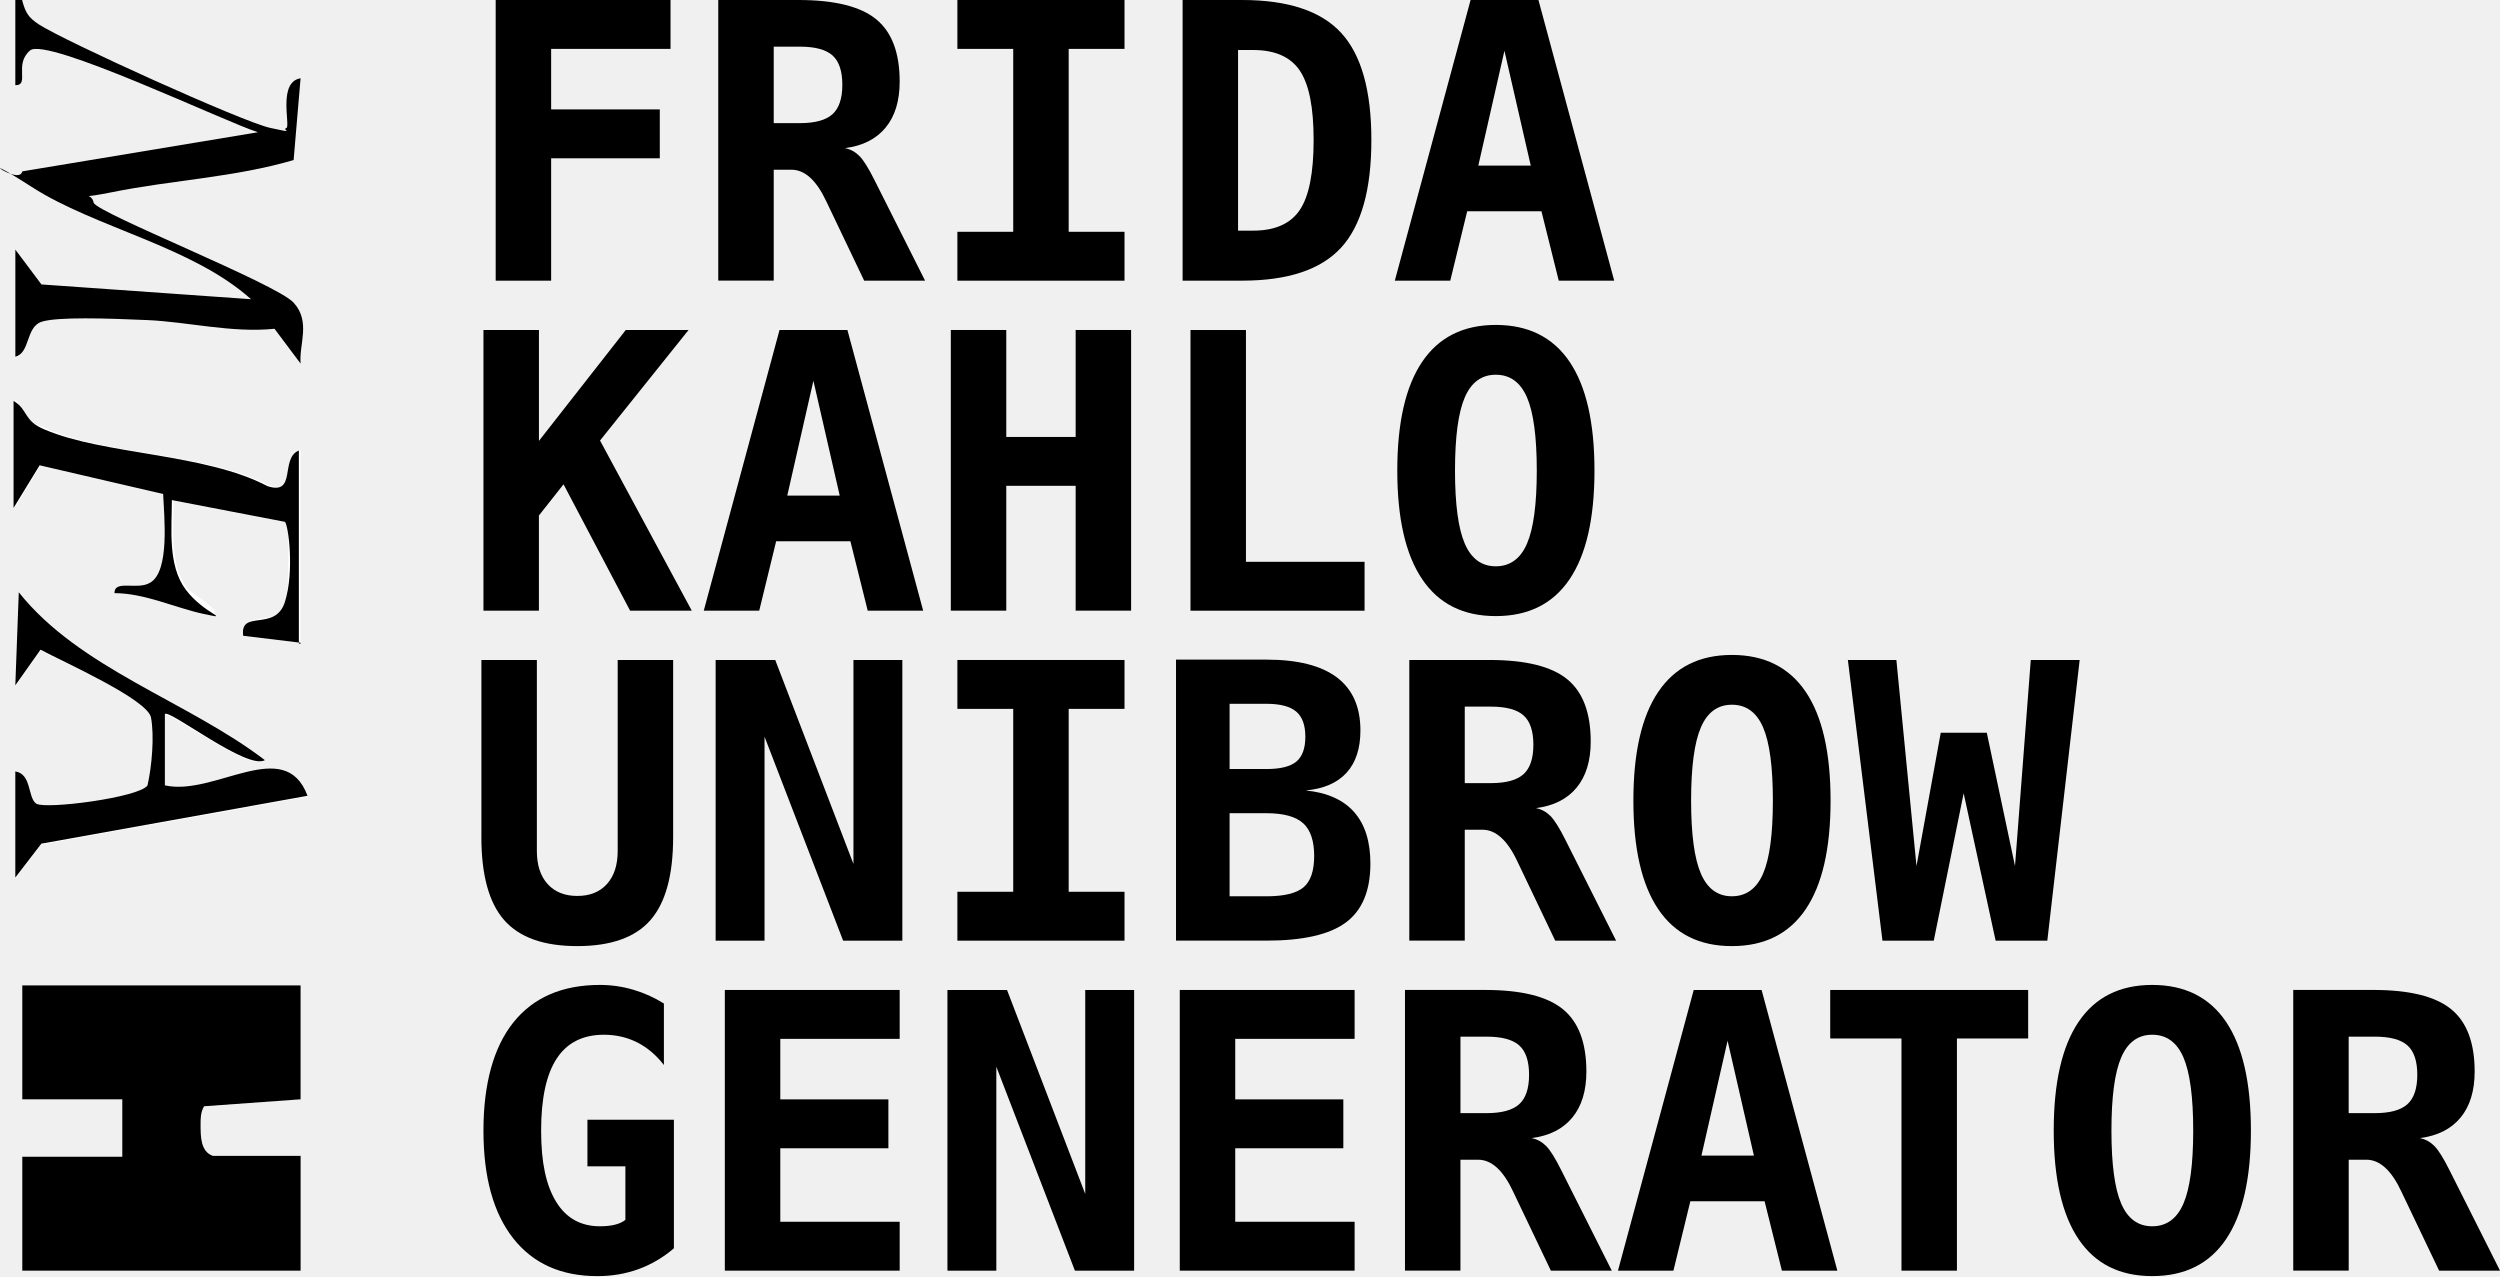
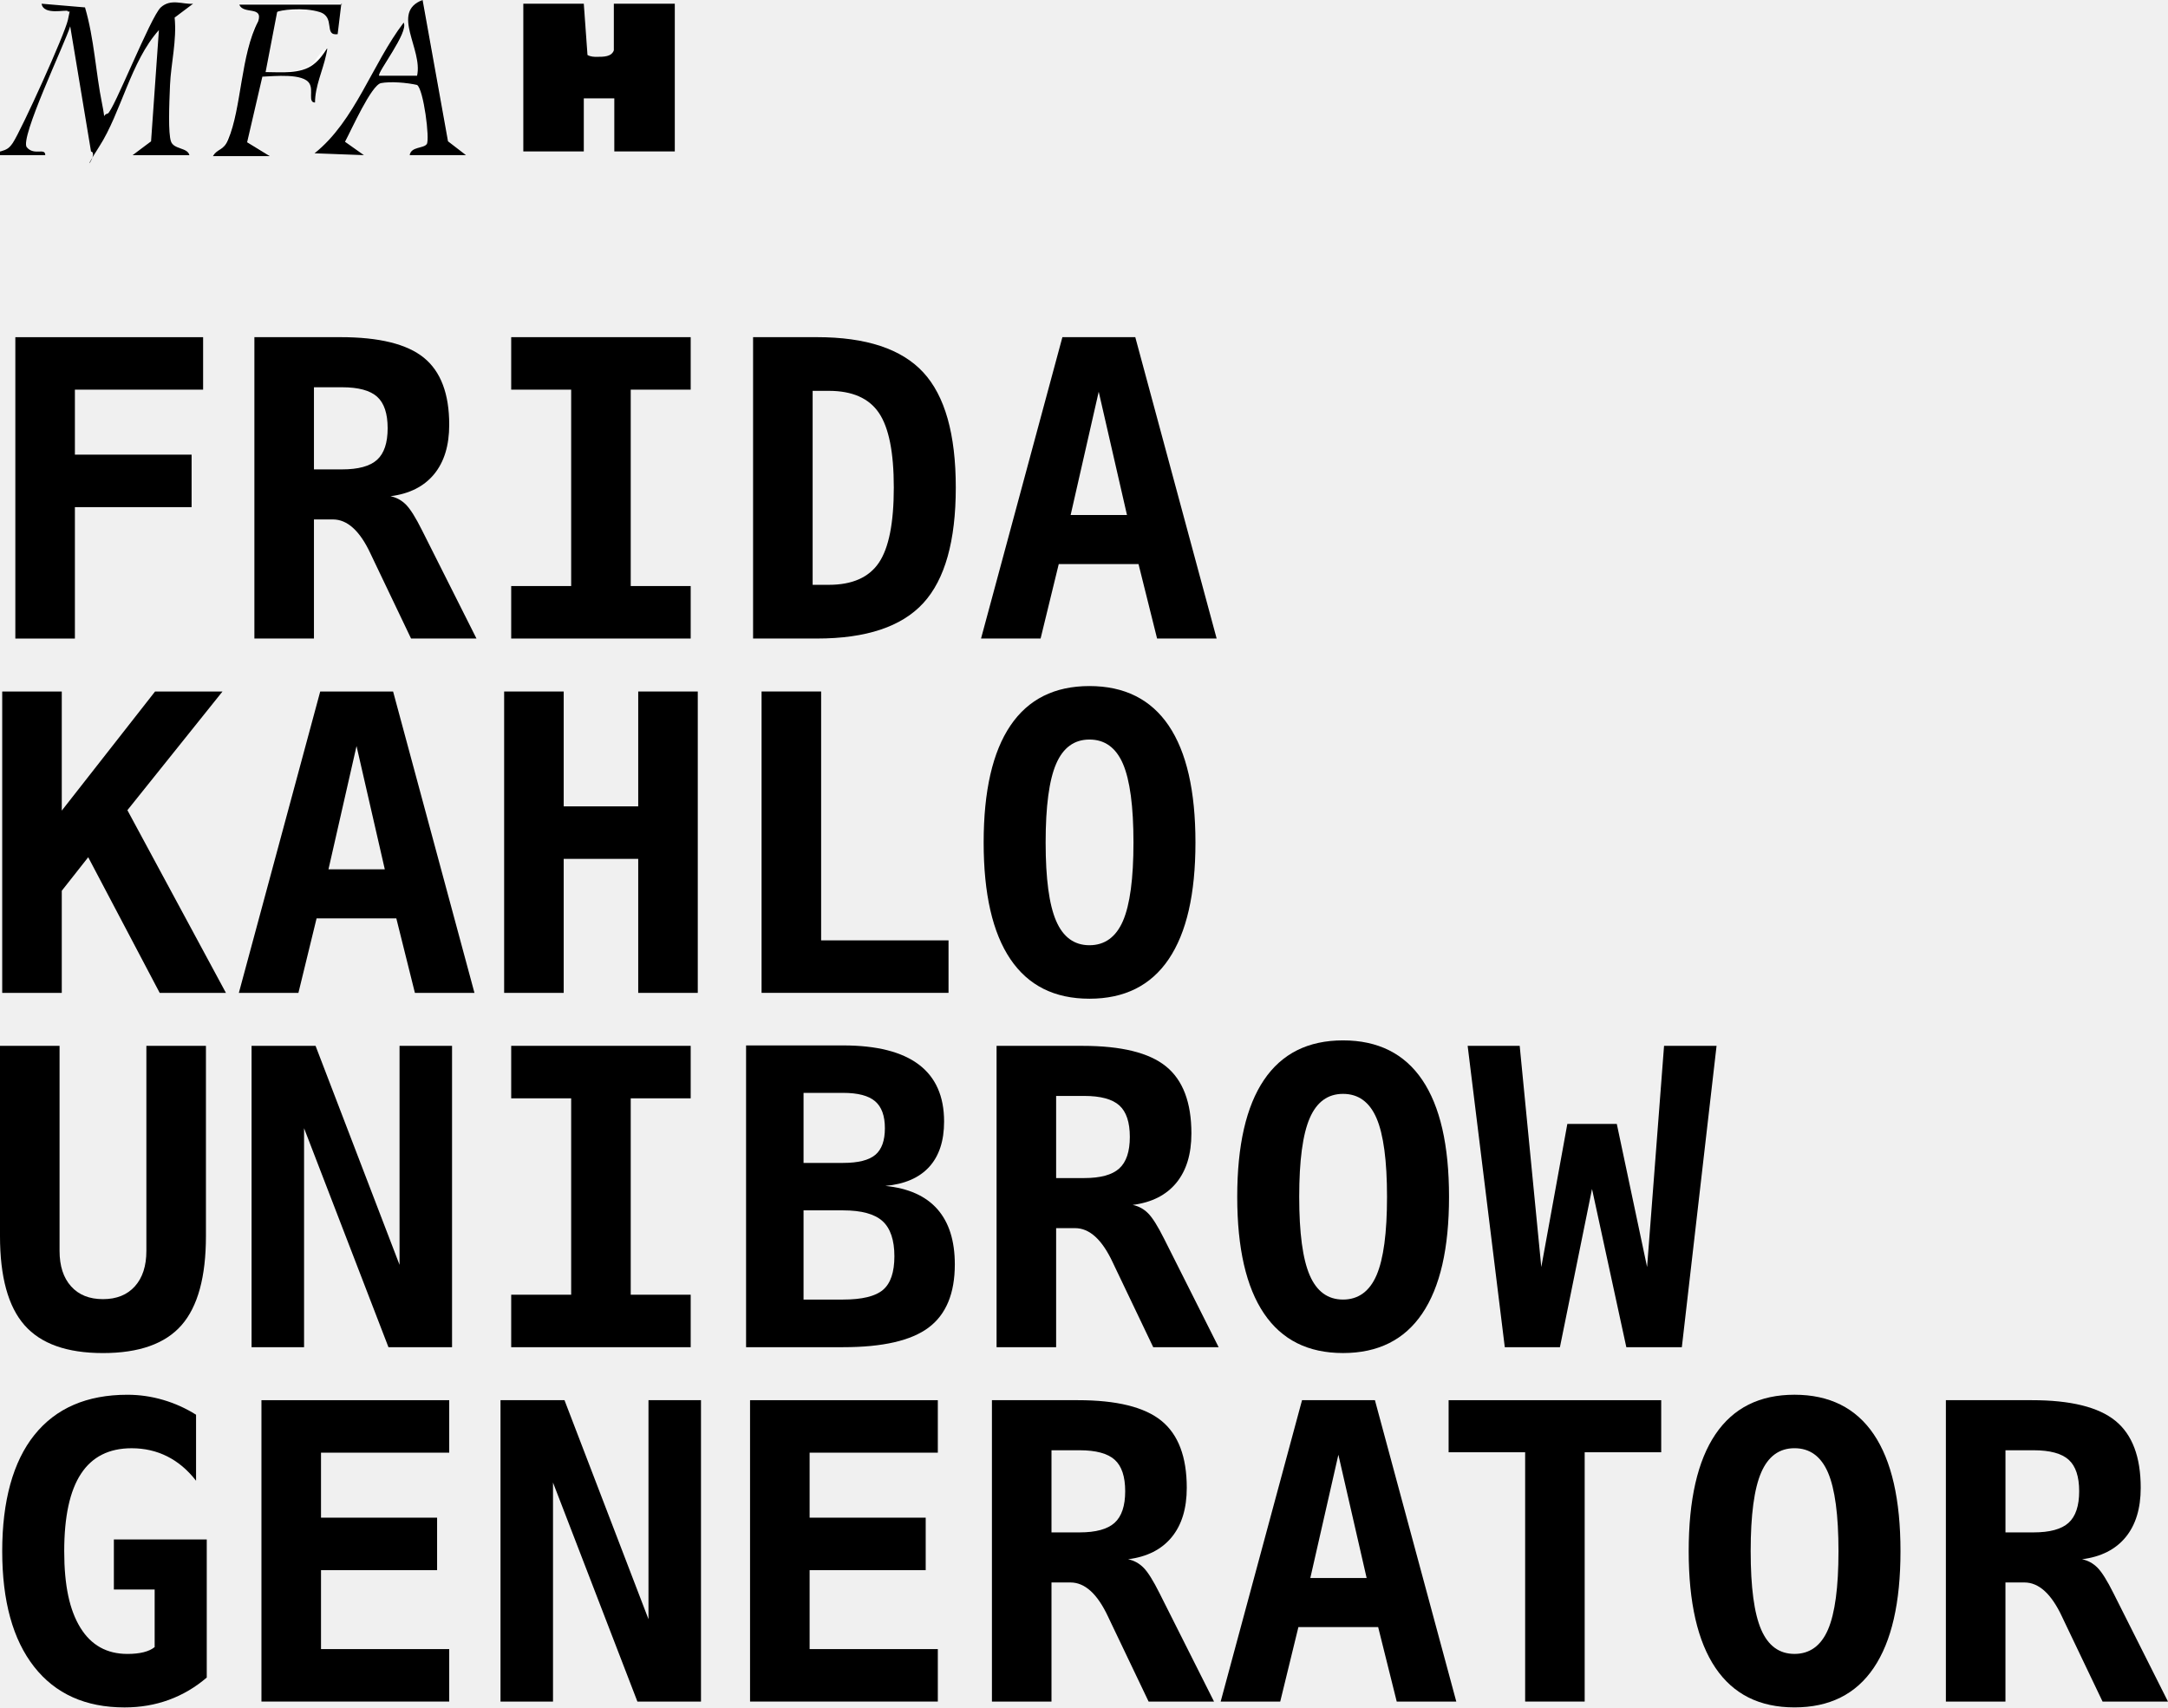
- <svg xmlns="http://www.w3.org/2000/svg" id="Layer_1" data-name="Layer 1" viewBox="0 0 1050.41 536.17">
+ <svg xmlns="http://www.w3.org/2000/svg" id="Layer_1" data-name="Layer 1" viewBox="0 0 851.04 670.38">
  <defs>
    <style>
      .cls-1 {
        fill: #fff;
      }
    </style>
  </defs>
  <g>
-     <path class="cls-1" d="M6.44,324.13v44.95l10.96-14.25,111.82-20.1c-9.5-25.58-39.47,0-59.93-4.39v-29.96c1.46-2.19,34.72,23.75,42.02,19.37-32.52-24.85-77.84-38.37-103.41-70.53l-1.46,39.1,10.6-14.98c9.5,5.12,44.58,19.73,46.41,28.5,1.83,8.77,0,20.46-1.46,28.5-3.29,4.75-41.66,10.96-46.77,7.67s-2.19-12.42-8.77-13.52h0v-.37Z" />
-     <path class="cls-1" d="M126.3,270.05v-81.12c-8.04,3.29-.73,19-13.16,14.98-26.31-13.52-68.7-12.79-93.55-23.75-24.85-10.96-6.94-8.77-13.16-12.06v44.95l10.96-17.91,51.89,12.06c.37,8.77,2.56,32.52-5.48,37.27s-14.62-1.46-14.98,4.39c12.79,0,25.95,6.58,37.64,8.77s-6.94-9.14-7.67-10.23c-7.67-10.23-5.85-25.21-5.85-37.64l47.51,9.14c1.1,1.1.73,29.6,0,33.62-3.65,12.42-18.64,2.56-17.54,14.25l24.12,2.92h-.73v.37Z" />
-     <path class="cls-1" d="M126.3,461.89v-47.87H9.36v47.87h42.02v24.12H9.36v47.87h116.94v-47.87h-36.91c-5.48-2.19-5.48-8.4-5.12-13.52s0-5.12,1.46-7.67l40.56-2.92Z" />
-     <path d="M9.36.37c1.46,5.12,2.56,6.94,6.94,9.87,10.6,6.94,85.51,40.93,97.2,43.49,11.69,2.56,4.39.73,6.94,0,1.46-1.46-3.65-19.37,5.85-20.83l-2.92,34.35c-24.85,7.31-51.16,8.4-76.37,13.52s-8.77-2.92-7.67,4.39c1.46,4.39,76.74,33.98,84.05,42.02s2.19,17.54,2.92,25.58l-10.96-14.62c-17.91,1.83-36.54-2.92-53.35-3.65-16.81-.73-38-1.46-44.58.73s-4.75,13.16-10.96,14.62v-44.95l10.96,14.62,88.07,6.21c-24.85-22.29-65.41-29.96-92.09-47.14-26.68-17.17-5.48,0-4.02-6.58l99.03-16.44C95.24,51.52,19.59,15.35,12.65,21.19s0,14.62-6.21,14.62V0h2.92v.37Z" />
-     <path d="M126.3,461.89l-40.56,2.92c-1.46,2.56-1.46,5.12-1.46,7.67,0,5.12,0,11.33,5.12,13.16h36.91v48.24H9.36v-47.87h42.02v-24.12H9.36v-47.87h116.94v47.87Z" />
-     <path d="M6.44,324.13c6.94,1.1,5.12,10.96,8.77,13.52s43.49-2.56,46.77-7.67c1.83-8.04,2.92-20.83,1.46-28.5s-36.91-23.39-46.41-28.5l-10.6,14.98,1.46-39.1c25.58,32.16,70.89,45.68,103.41,70.53-7.31,4.39-40.2-21.56-42.02-19.37v29.96c20.83,4.75,50.43-21.19,59.93,4.39l-111.82,20.1-10.96,14.25v-44.95h0v.37Z" />
-     <path d="M126.3,270.05l-24.12-2.92c-1.46-11.33,13.52-1.46,17.54-14.25,4.02-12.79,1.46-32.16,0-33.62l-47.51-9.14c0,12.06-1.83,27.41,5.85,37.64,7.67,10.23,19.73,12.79,7.67,10.23-12.06-2.56-24.85-8.77-37.64-8.77,0-5.85,9.5-1.1,14.98-4.39,8.4-4.75,5.85-28.14,5.48-37.27l-51.89-12.06-10.96,17.91v-44.95c6.21,3.65,4.02,8.4,13.16,12.06,24.85,10.6,67.24,9.87,93.55,23.75,12.42,4.02,5.12-11.69,13.16-14.98v81.12h.73v-.37Z" />
+     <path class="cls-1" d="M160.82,60.92h22.3s-7.07-5.44-7.07-5.44L166.08,0c-12.69,4.71,0,19.58-2.18,29.73h-14.87c-1.09-.73,11.78-17.22,9.61-20.85-12.33,16.14-19.04,38.62-34.99,51.31l19.4.73-7.43-5.26c2.54-4.71,9.79-22.12,14.14-23.03,4.35-.91,10.15,0,14.14.73,2.36,1.63,5.44,20.67,3.81,23.21-1.63,2.54-6.16,1.09-6.71,4.35h-.18Z" />
+     <path class="cls-1" d="M133.99,1.45h-40.25c1.63,3.99,9.43.36,7.43,6.53-6.71,13.05-6.35,34.09-11.78,46.41-5.44,12.33-4.35,3.44-5.98,6.53h22.3s-8.88-5.44-8.88-5.44l5.98-25.75c4.35-.18,16.14-1.27,18.49,2.72s-.73,7.25,2.18,7.43c0-6.35,3.26-12.87,4.35-18.67s-4.53,3.44-5.08,3.81c-5.08,3.81-12.51,2.9-18.67,2.9l4.53-23.57c.54-.54,14.69-.36,16.68,0,6.16,1.81,1.27,9.25,7.07,8.7l1.45-11.97v.36s.18,0,.18,0Z" />
+     <path class="cls-1" d="M229.17,1.45h-23.75s0,58.02,0,58.02h23.75s0-20.85,0-20.85h11.97v20.85s23.75,0,23.75,0V1.45s-23.75,0-23.75,0v18.31c-1.09,2.72-4.17,2.72-6.71,2.54-2.54-.18-2.54,0-3.81-.73l-1.45-20.13Z" />
+     <path d="M.18,59.47c2.54-.73,3.44-1.27,4.9-3.44,3.44-5.26,20.31-42.43,21.58-48.23,1.27-5.8.36-2.18,0-3.44-.73-.73-9.61,1.81-10.33-2.9l17.04,1.45c3.63,12.33,4.17,25.38,6.71,37.89,2.54,12.51-1.45,4.35,2.18,3.81,2.18-.73,16.86-38.07,20.85-41.7s8.7-1.09,12.69-1.45l-7.25,5.44c.91,8.88-1.45,18.13-1.81,26.47s-.73,18.86.36,22.12c1.09,3.26,6.53,2.36,7.25,5.44h-22.3s7.25-5.44,7.25-5.44l3.08-43.69c-11.06,12.33-14.87,32.45-23.39,45.69-8.52,13.24,0,2.72-3.26,1.99L27.56,10.33c-1.99,6.53-19.94,44.06-17.04,47.5,2.9,3.44,7.25,0,7.25,3.08H0v-1.45h.18Z" />
+     <path d="M229.17,1.45l1.45,20.13c1.27.73,2.54.73,3.81.73,2.54,0,5.62,0,6.53-2.54V1.45h23.93v58.02h-23.75v-20.85s-11.97,0-11.97,0v20.85h-23.75V1.45h23.75Z" />
+     <path d="M160.82,60.92c.54-3.44,5.44-2.54,6.71-4.35s-1.27-21.58-3.81-23.21c-3.99-.91-10.33-1.45-14.14-.73-3.81.73-11.6,18.31-14.14,23.03l7.43,5.26-19.4-.73c15.95-12.69,22.66-35.17,34.99-51.31,2.18,3.63-10.7,19.94-9.61,20.85h14.87C166.08,19.4,153.2,4.71,165.9,0l9.97,55.48,7.07,5.44h-22.3s.18,0,.18,0Z" />
+     <path d="M133.99,1.45l-1.45,11.97c-5.62.73-.73-6.71-7.07-8.7-6.35-1.99-15.95-.73-16.68,0l-4.53,23.57c5.98,0,13.6.91,18.67-2.9,5.08-3.81,6.35-9.79,5.08-3.81-1.27,5.98-4.35,12.33-4.35,18.67-2.9,0-.54-4.71-2.18-7.43-2.36-4.17-13.96-2.9-18.49-2.72l-5.98,25.75,8.88,5.44h-22.3c1.81-3.08,4.17-1.99,5.98-6.53,5.26-12.33,4.9-33.36,11.78-46.41,1.99-6.16-5.8-2.54-7.43-6.53h40.25s0-.36,0-.36h-.18Z" />
  </g>
  <g>
-     <path d="M281.73,20.54h-50.16v25.43h45.65v20.54h-45.65v51.42h-23.3V0h73.46v20.54Z" />
-     <path d="M355.03,62.24c2.32.47,4.33,1.57,6.04,3.28,1.71,1.71,3.8,5.04,6.28,9.99l21.33,42.41h-25.59l-14.22-29.78c-.42-.84-.97-2-1.66-3.48-4.16-8.9-9.06-13.35-14.69-13.35h-7.43v46.6h-23.3V0h33.65c15.17,0,26.05,2.68,32.66,8.06,6.61,5.37,9.91,14.11,9.91,26.22,0,8.11-1.97,14.56-5.92,19.35-3.95,4.79-9.64,7.66-17.06,8.61ZM325.09,19.59v32.15h10.98c6.37,0,10.94-1.25,13.7-3.75,2.76-2.5,4.15-6.62,4.15-12.36s-1.37-9.85-4.11-12.32c-2.74-2.47-7.32-3.71-13.74-3.71h-10.98Z" />
-     <path d="M402.26,20.54V0h70.22v20.54h-23.46v76.85h23.46v20.54h-70.22v-20.54h23.46V20.54h-23.46Z" />
-     <path d="M496.89,0h24.96c19.27,0,33.15,4.59,41.63,13.78,8.48,9.19,12.72,24.21,12.72,45.06s-4.24,35.98-12.72,45.22c-8.48,9.24-22.35,13.86-41.63,13.86h-24.96V0ZM520.19,21.01v75.9h6.32c9.16,0,15.69-2.88,19.59-8.65,3.9-5.77,5.84-15.57,5.84-29.42s-1.95-23.48-5.84-29.22c-3.9-5.74-10.43-8.61-19.59-8.61h-6.32Z" />
-     <path d="M617.89,0h28.51l31.83,117.92h-23.3l-7.27-29.15h-31.2l-7.11,29.15h-23.3L617.89,0ZM632.11,21.33l-10.98,48.26h22.04l-11.06-48.26Z" />
-     <path d="M203.14,138.65h23.3v46.6l36.49-46.6h26.38l-37.2,46.44,38.54,71.48h-25.91l-27.96-53.08-10.35,13.11v39.97h-23.3v-117.92Z" />
-     <path d="M327.54,138.65h28.51l31.83,117.92h-23.3l-7.27-29.15h-31.2l-7.11,29.15h-23.3l31.83-117.92ZM341.76,159.98l-10.98,48.26h22.04l-11.06-48.26Z" />
-     <path d="M399.5,138.65h23.3v44.94h29.15v-44.94h23.3v117.92h-23.3v-52.45h-29.15v52.45h-23.3v-117.92Z" />
-     <path d="M500.2,256.58v-117.92h23.3v97.39h49.84v20.54h-73.14Z" />
-     <path d="M587.09,197.73c0-20.17,3.49-35.41,10.47-45.73,6.98-10.32,17.28-15.48,30.92-15.48s24.02,5.16,31,15.48c6.98,10.32,10.46,25.57,10.46,45.73s-3.49,35.33-10.46,45.65c-6.98,10.32-17.31,15.48-31,15.48s-23.95-5.16-30.92-15.48c-6.98-10.32-10.47-25.54-10.47-45.65ZM628.48,157.45c-5.95,0-10.3,3.17-13.03,9.52-2.74,6.35-4.11,16.6-4.11,30.76s1.37,24.34,4.11,30.69c2.74,6.35,7.08,9.52,13.03,9.52s10.37-3.17,13.11-9.52c2.74-6.34,4.11-16.57,4.11-30.69s-1.37-24.42-4.11-30.76c-2.74-6.34-7.11-9.52-13.11-9.52Z" />
-     <path d="M202.27,351.71v-74.4h23.3v80.25c0,5.9,1.5,10.52,4.5,13.86,3,3.34,7.16,5.02,12.48,5.02s9.48-1.67,12.48-5.02c3-3.34,4.5-7.96,4.5-13.86v-80.25h23.3v74.4c0,16.01-3.19,27.64-9.56,34.91s-16.61,10.9-30.72,10.9-24.29-3.63-30.69-10.9c-6.4-7.27-9.6-18.9-9.6-34.91Z" />
-     <path d="M300.69,277.31h25.04l32.86,85.7v-85.7h20.54v117.92h-24.88l-33.02-85.7v85.7h-20.54v-117.92Z" />
-     <path d="M402.26,297.84v-20.54h70.22v20.54h-23.46v76.85h23.46v20.54h-70.22v-20.54h23.46v-76.85h-23.46Z" />
-     <path d="M494.12,277.15h37.99c13.11,0,22.97,2.49,29.58,7.46,6.61,4.98,9.91,12.41,9.91,22.31,0,7.58-1.95,13.51-5.84,17.77-3.9,4.27-9.61,6.74-17.14,7.43,9,.9,15.78,3.92,20.34,9.08,4.55,5.16,6.83,12.37,6.83,21.64,0,11.37-3.42,19.62-10.27,24.72-6.85,5.11-17.98,7.66-33.41,7.66h-37.99v-118.08ZM516.63,295.71v27.41h15.48c5.9,0,10.1-1.05,12.6-3.16,2.5-2.11,3.75-5.58,3.75-10.43s-1.28-8.36-3.83-10.54c-2.56-2.18-6.73-3.28-12.52-3.28h-15.48ZM516.63,341.68v34.91h15.48c7.42,0,12.62-1.26,15.6-3.79,2.98-2.53,4.46-6.92,4.46-13.19s-1.55-10.95-4.66-13.74c-3.11-2.79-8.24-4.19-15.4-4.19h-15.48Z" />
-     <path d="M645.38,339.55c2.32.47,4.33,1.57,6.04,3.28,1.71,1.71,3.8,5.04,6.28,9.99l21.33,42.41h-25.59l-14.22-29.78c-.42-.84-.98-2-1.66-3.48-4.16-8.9-9.06-13.35-14.69-13.35h-7.43v46.6h-23.3v-117.92h33.65c15.17,0,26.05,2.68,32.66,8.06,6.61,5.37,9.91,14.11,9.91,26.22,0,8.11-1.97,14.56-5.92,19.35-3.95,4.79-9.64,7.66-17.06,8.61ZM615.44,296.89v32.15h10.98c6.37,0,10.94-1.25,13.7-3.75,2.76-2.5,4.15-6.62,4.15-12.36s-1.37-9.85-4.11-12.32c-2.74-2.47-7.32-3.71-13.74-3.71h-10.98Z" />
-     <path d="M686.29,336.39c0-20.17,3.49-35.41,10.47-45.73,6.98-10.32,17.28-15.48,30.92-15.48s24.02,5.16,31,15.48c6.98,10.32,10.46,25.57,10.46,45.73s-3.49,35.33-10.46,45.65c-6.98,10.32-17.31,15.48-31,15.48s-23.95-5.16-30.92-15.48c-6.98-10.32-10.47-25.54-10.47-45.65ZM727.68,296.1c-5.95,0-10.3,3.17-13.03,9.52-2.74,6.35-4.11,16.6-4.11,30.76s1.37,24.34,4.11,30.68c2.74,6.35,7.08,9.52,13.03,9.52s10.37-3.17,13.11-9.52c2.74-6.34,4.11-16.57,4.11-30.68s-1.37-24.42-4.11-30.76c-2.74-6.34-7.11-9.52-13.11-9.52Z" />
-     <path d="M776.41,277.31h20.38l8.45,86.57,10.19-56h19.35l11.85,56,6.63-86.57h20.54l-13.59,117.92h-21.72l-13.43-61.92-12.56,61.92h-21.56l-14.53-117.92Z" />
-     <path d="M262.77,512.56v-22.51h-15.95v-19.59h36.33v54.03c-4.48,3.84-9.41,6.75-14.81,8.73-5.4,1.97-11.18,2.96-17.34,2.96-15.27,0-27.07-5.3-35.39-15.91-8.32-10.61-12.48-25.68-12.48-45.22s4.2-35.02,12.6-45.5c8.4-10.48,20.52-15.72,36.37-15.72,4.74,0,9.4.67,13.98,2.02,4.58,1.34,8.87,3.28,12.87,5.8v25.83c-3.27-4.21-7.02-7.39-11.26-9.52-4.24-2.13-8.89-3.2-13.94-3.2-8.85,0-15.46,3.33-19.83,9.99-4.37,6.66-6.56,16.76-6.56,30.29s2.11,23.09,6.32,29.93c4.21,6.85,10.35,10.27,18.4,10.27,2.42,0,4.53-.22,6.32-.67,1.79-.45,3.24-1.12,4.34-2.01Z" />
-     <path d="M378.01,533.88h-73.46v-117.93h73.46v20.54h-50.16v25.43h45.42v20.54h-45.42v30.88h50.16v20.54Z" />
-     <path d="M398.08,415.96h25.04l32.86,85.7v-85.7h20.54v117.93h-24.88l-33.02-85.7v85.7h-20.54v-117.93Z" />
-     <path d="M569.16,533.88h-73.46v-117.93h73.46v20.54h-50.16v25.43h45.42v20.54h-45.42v30.88h50.16v20.54Z" />
-     <path d="M643.56,478.2c2.32.47,4.33,1.57,6.04,3.28,1.71,1.71,3.8,5.04,6.28,9.99l21.33,42.41h-25.59l-14.22-29.78c-.42-.84-.98-2-1.66-3.48-4.16-8.9-9.06-13.35-14.69-13.35h-7.43v46.6h-23.3v-117.93h33.65c15.17,0,26.05,2.69,32.66,8.06,6.61,5.37,9.91,14.11,9.91,26.22,0,8.11-1.97,14.56-5.92,19.35-3.95,4.79-9.64,7.66-17.06,8.61ZM613.63,435.55v32.15h10.98c6.37,0,10.94-1.25,13.7-3.75,2.76-2.5,4.15-6.62,4.15-12.36s-1.37-9.85-4.11-12.32c-2.74-2.47-7.32-3.71-13.74-3.71h-10.98Z" />
-     <path d="M711.65,415.96h28.51l31.83,117.93h-23.3l-7.27-29.15h-31.2l-7.11,29.15h-23.3l31.83-117.93ZM725.87,437.28l-10.98,48.26h22.04l-11.06-48.26Z" />
-     <path d="M822.23,533.88h-23.3v-97.55h-29.94v-20.38h83.17v20.38h-29.93v97.55Z" />
-     <path d="M862.9,475.04c0-20.17,3.49-35.41,10.47-45.73,6.98-10.32,17.28-15.48,30.92-15.48s24.02,5.16,31,15.48c6.98,10.32,10.46,25.57,10.46,45.73s-3.49,35.33-10.46,45.65c-6.98,10.32-17.31,15.48-31,15.48s-23.95-5.16-30.92-15.48c-6.98-10.32-10.47-25.54-10.47-45.65ZM904.29,434.76c-5.95,0-10.3,3.17-13.03,9.52-2.74,6.35-4.11,16.6-4.11,30.76s1.37,24.34,4.11,30.68c2.74,6.35,7.08,9.52,13.03,9.52s10.37-3.17,13.11-9.52c2.74-6.34,4.11-16.57,4.11-30.68s-1.37-24.42-4.11-30.76c-2.74-6.34-7.11-9.52-13.11-9.52Z" />
-     <path d="M1016.77,478.2c2.32.47,4.33,1.57,6.04,3.28,1.71,1.71,3.8,5.04,6.28,9.99l21.33,42.41h-25.59l-14.22-29.78c-.42-.84-.98-2-1.66-3.48-4.16-8.9-9.06-13.35-14.69-13.35h-7.42v46.6h-23.3v-117.93h33.65c15.16,0,26.05,2.69,32.66,8.06,6.61,5.37,9.91,14.11,9.91,26.22,0,8.11-1.97,14.56-5.92,19.35-3.95,4.79-9.64,7.66-17.06,8.61ZM986.83,435.55v32.15h10.98c6.37,0,10.94-1.25,13.7-3.75,2.76-2.5,4.15-6.62,4.15-12.36s-1.37-9.85-4.11-12.32c-2.74-2.47-7.32-3.71-13.74-3.71h-10.98Z" />
+     <path d="M79.73,152.99H29.4v25.52h45.81v20.61H29.4v51.6H6.02v-118.33h73.71v20.61Z" />
+     <path d="M153.28,194.83c2.32.48,4.35,1.57,6.06,3.29,1.72,1.72,3.82,5.06,6.3,10.03l21.4,42.56h-25.68l-14.27-29.88c-.42-.84-.98-2.01-1.66-3.49-4.17-8.93-9.09-13.39-14.74-13.39h-7.45v46.76h-23.38v-118.33h33.76c15.22,0,26.14,2.69,32.77,8.08,6.63,5.39,9.95,14.16,9.95,26.31,0,8.14-1.98,14.61-5.94,19.42-3.96,4.81-9.67,7.69-17.12,8.64ZM123.24,152.04v32.26h11.02c6.39,0,10.98-1.25,13.75-3.76,2.77-2.51,4.16-6.64,4.16-12.4s-1.37-9.88-4.12-12.36c-2.75-2.48-7.34-3.73-13.79-3.73h-11.02Z" />
+     <path d="M200.67,152.99v-20.61h70.46v20.61h-23.54v77.11h23.54v20.61h-70.46v-20.61h23.54v-77.11h-23.54Z" />
+     <path d="M295.62,132.38h25.04c19.34,0,33.26,4.61,41.77,13.83,8.51,9.22,12.76,24.29,12.76,45.22s-4.25,36.1-12.76,45.37c-8.51,9.27-22.43,13.91-41.77,13.91h-25.04v-118.33ZM319,153.46v76.16h6.34c9.19,0,15.74-2.89,19.66-8.68,3.91-5.79,5.86-15.63,5.86-29.52s-1.96-23.56-5.86-29.32c-3.91-5.76-10.46-8.64-19.66-8.64h-6.34Z" />
+     <path d="M417.04,132.38h28.61l31.94,118.33h-23.38l-7.29-29.24h-31.31l-7.13,29.24h-23.38l31.94-118.33ZM431.3,153.78l-11.02,48.42h22.11l-11.1-48.42Z" />
+     <path d="M.87,271.51h23.38v46.76l36.62-46.76h26.47l-37.33,46.6,38.68,71.73h-26l-28.06-53.26-10.38,13.16v40.1H.87v-118.33Z" />
+     <path d="M125.7,271.51h28.61l31.94,118.33h-23.38l-7.29-29.24h-31.31l-7.13,29.24h-23.38l31.94-118.33ZM139.96,292.9l-11.02,48.42h22.11l-11.1-48.42Z" />
+     <path d="M197.9,271.51h23.38v45.1h29.25v-45.1h23.38v118.33h-23.38v-52.62h-29.25v52.62h-23.38v-118.33Z" />
+     <path d="M298.95,389.83v-118.33h23.38v97.72h50.01v20.61h-73.39Z" />
+     <path d="M386.13,330.79c0-20.24,3.5-35.53,10.5-45.89,7-10.36,17.34-15.53,31.03-15.53s24.11,5.18,31.11,15.53c7,10.36,10.5,25.65,10.5,45.89s-3.5,35.45-10.5,45.81c-7,10.36-17.37,15.53-31.11,15.53s-24.03-5.18-31.03-15.53c-7-10.35-10.5-25.62-10.5-45.81ZM427.66,290.37c-5.97,0-10.33,3.18-13.08,9.55-2.75,6.37-4.12,16.66-4.12,30.87s1.37,24.42,4.12,30.79c2.75,6.37,7.11,9.55,13.08,9.55s10.41-3.18,13.16-9.55c2.75-6.37,4.12-16.63,4.12-30.79s-1.38-24.5-4.12-30.87c-2.75-6.37-7.13-9.55-13.16-9.55Z" />
+     <path d="M0,485.29v-74.66h23.38v80.52c0,5.92,1.51,10.56,4.52,13.91,3.01,3.36,7.18,5.03,12.52,5.03s9.51-1.68,12.52-5.03c3.01-3.35,4.52-7.99,4.52-13.91v-80.52h23.38v74.66c0,16.06-3.2,27.74-9.59,35.03-6.39,7.29-16.67,10.94-30.83,10.94s-24.37-3.65-30.79-10.94S0,501.35,0,485.29Z" />
+     <path d="M98.75,410.63h25.12l32.97,85.99v-85.99h20.61v118.33h-24.96l-33.13-85.99v85.99h-20.61v-118.33Z" />
+     <path d="M200.67,431.24v-20.61h70.46v20.61h-23.54v77.11h23.54v20.61h-70.46v-20.61h23.54v-77.11h-23.54Z" />
+     <path d="M292.85,410.47h38.12c13.16,0,23.05,2.5,29.68,7.49,6.63,4.99,9.95,12.46,9.95,22.39,0,7.61-1.96,13.55-5.86,17.83-3.91,4.28-9.64,6.76-17.2,7.45,9.04.9,15.84,3.94,20.41,9.11,4.57,5.18,6.86,12.42,6.86,21.71,0,11.41-3.44,19.68-10.3,24.81-6.87,5.13-18.04,7.69-33.52,7.69h-38.12v-118.49ZM315.43,429.1v27.5h15.53c5.92,0,10.13-1.06,12.64-3.17,2.51-2.11,3.76-5.6,3.76-10.46s-1.28-8.39-3.84-10.58c-2.56-2.19-6.75-3.29-12.56-3.29h-15.53ZM315.43,475.22v35.03h15.53c7.45,0,12.67-1.27,15.65-3.8,2.99-2.53,4.48-6.95,4.48-13.23s-1.56-10.99-4.68-13.79c-3.12-2.8-8.27-4.2-15.45-4.2h-15.53Z" />
+     <path d="M444.62,473.09c2.32.48,4.35,1.57,6.06,3.29,1.72,1.72,3.82,5.06,6.3,10.03l21.4,42.56h-25.68l-14.27-29.88c-.42-.85-.98-2.01-1.66-3.49-4.18-8.93-9.09-13.39-14.74-13.39h-7.45v46.76h-23.38v-118.33h33.76c15.22,0,26.14,2.69,32.77,8.08,6.63,5.39,9.95,14.16,9.95,26.31,0,8.14-1.98,14.61-5.94,19.42-3.96,4.81-9.67,7.69-17.12,8.64ZM414.58,430.29v32.26h11.02c6.39,0,10.98-1.25,13.75-3.76,2.77-2.51,4.16-6.64,4.16-12.4s-1.37-9.88-4.12-12.36c-2.75-2.48-7.34-3.73-13.79-3.73h-11.02Z" />
+     <path d="M485.67,469.91c0-20.24,3.5-35.53,10.5-45.89,7-10.36,17.34-15.53,31.03-15.53s24.11,5.18,31.11,15.53c7,10.36,10.5,25.65,10.5,45.89s-3.5,35.45-10.5,45.81c-7,10.36-17.37,15.53-31.11,15.53s-24.03-5.18-31.03-15.53c-7-10.36-10.5-25.63-10.5-45.81ZM527.2,429.49c-5.97,0-10.33,3.18-13.08,9.55-2.75,6.37-4.12,16.66-4.12,30.87s1.37,24.42,4.12,30.79c2.75,6.37,7.11,9.55,13.08,9.55s10.41-3.18,13.15-9.55c2.75-6.37,4.12-16.63,4.12-30.79s-1.38-24.5-4.12-30.87c-2.75-6.37-7.13-9.55-13.15-9.55Z" />
+     <path d="M576.1,410.63h20.45l8.48,86.86,10.22-56.19h19.42l11.89,56.19,6.66-86.86h20.61l-13.63,118.33h-21.79l-13.47-62.13-12.6,62.13h-21.64l-14.58-118.33Z" />
+     <path d="M60.71,646.69v-22.59h-16.01v-19.65h36.46v54.21c-4.49,3.86-9.44,6.77-14.86,8.76-5.42,1.98-11.21,2.97-17.4,2.97-15.32,0-27.16-5.32-35.51-15.97-8.35-10.65-12.52-25.77-12.52-45.37s4.21-35.14,12.64-45.65c8.43-10.51,20.59-15.77,36.5-15.77,4.76,0,9.43.67,14.03,2.02,4.6,1.35,8.9,3.29,12.92,5.82v25.92c-3.28-4.23-7.04-7.41-11.29-9.55-4.25-2.14-8.92-3.21-13.99-3.21-8.88,0-15.51,3.34-19.89,10.03-4.39,6.68-6.58,16.82-6.58,30.39s2.11,23.17,6.34,30.04c4.23,6.87,10.38,10.3,18.47,10.3,2.43,0,4.54-.22,6.34-.67,1.8-.45,3.25-1.12,4.36-2.02Z" />
+     <path d="M176.34,668.09h-73.71v-118.33h73.71v20.61h-50.33v25.52h45.57v20.61h-45.57v30.99h50.33v20.61Z" />
+     <path d="M196.47,549.76h25.12l32.97,85.99v-85.99h20.61v118.33h-24.96l-33.13-85.99v85.99h-20.61v-118.33Z" />
+     <path d="M368.14,668.09h-73.71v-118.33h73.71v20.61h-50.33v25.52h45.57v20.61h-45.57v30.99h50.33v20.61Z" />
+     <path d="M442.8,612.21c2.32.48,4.35,1.57,6.06,3.29,1.72,1.72,3.82,5.06,6.3,10.03l21.4,42.56h-25.68l-14.27-29.88c-.42-.85-.98-2.01-1.66-3.49-4.18-8.93-9.09-13.39-14.74-13.39h-7.45v46.76h-23.38v-118.33h33.76c15.22,0,26.14,2.7,32.77,8.09,6.63,5.39,9.95,14.16,9.95,26.31,0,8.14-1.98,14.61-5.94,19.42-3.96,4.81-9.67,7.69-17.12,8.64ZM412.76,569.41v32.26h11.02c6.39,0,10.98-1.25,13.75-3.76,2.77-2.51,4.16-6.64,4.16-12.4s-1.37-9.88-4.12-12.36c-2.75-2.48-7.34-3.73-13.79-3.73h-11.02Z" />
+     <path d="M511.11,549.76h28.61l31.94,118.33h-23.38l-7.29-29.24h-31.31l-7.13,29.24h-23.38l31.94-118.33ZM525.38,571.16l-11.02,48.42h22.11l-11.1-48.42Z" />
+     <path d="M622.07,668.09h-23.38v-97.88h-30.04v-20.45h83.45v20.45h-30.04v97.88Z" />
+     <path d="M662.89,609.04c0-20.24,3.5-35.53,10.5-45.89,7-10.35,17.34-15.53,31.03-15.53s24.11,5.18,31.11,15.53c7,10.36,10.5,25.65,10.5,45.89s-3.5,35.45-10.5,45.81-17.37,15.53-31.11,15.53-24.03-5.18-31.03-15.53c-7-10.36-10.5-25.63-10.5-45.81ZM704.42,568.62c-5.97,0-10.33,3.18-13.08,9.55-2.75,6.37-4.12,16.66-4.12,30.87s1.37,24.42,4.12,30.79c2.75,6.37,7.11,9.55,13.08,9.55s10.41-3.18,13.15-9.55c2.75-6.37,4.12-16.63,4.12-30.79s-1.38-24.5-4.12-30.87c-2.75-6.37-7.13-9.55-13.15-9.55Z" />
+     <path d="M817.27,612.21c2.32.48,4.35,1.57,6.06,3.29,1.72,1.72,3.82,5.06,6.3,10.03l21.4,42.56h-25.68l-14.27-29.88c-.42-.85-.98-2.01-1.66-3.49-4.17-8.93-9.09-13.39-14.74-13.39h-7.45v46.76h-23.38v-118.33h33.76c15.22,0,26.14,2.7,32.77,8.09,6.63,5.39,9.95,14.16,9.95,26.31,0,8.14-1.98,14.61-5.94,19.42-3.96,4.81-9.67,7.69-17.12,8.64ZM787.24,569.41v32.26h11.02c6.39,0,10.98-1.25,13.75-3.76,2.77-2.51,4.16-6.64,4.16-12.4s-1.37-9.88-4.12-12.36c-2.75-2.48-7.34-3.73-13.79-3.73h-11.02Z" />
  </g>
</svg>
